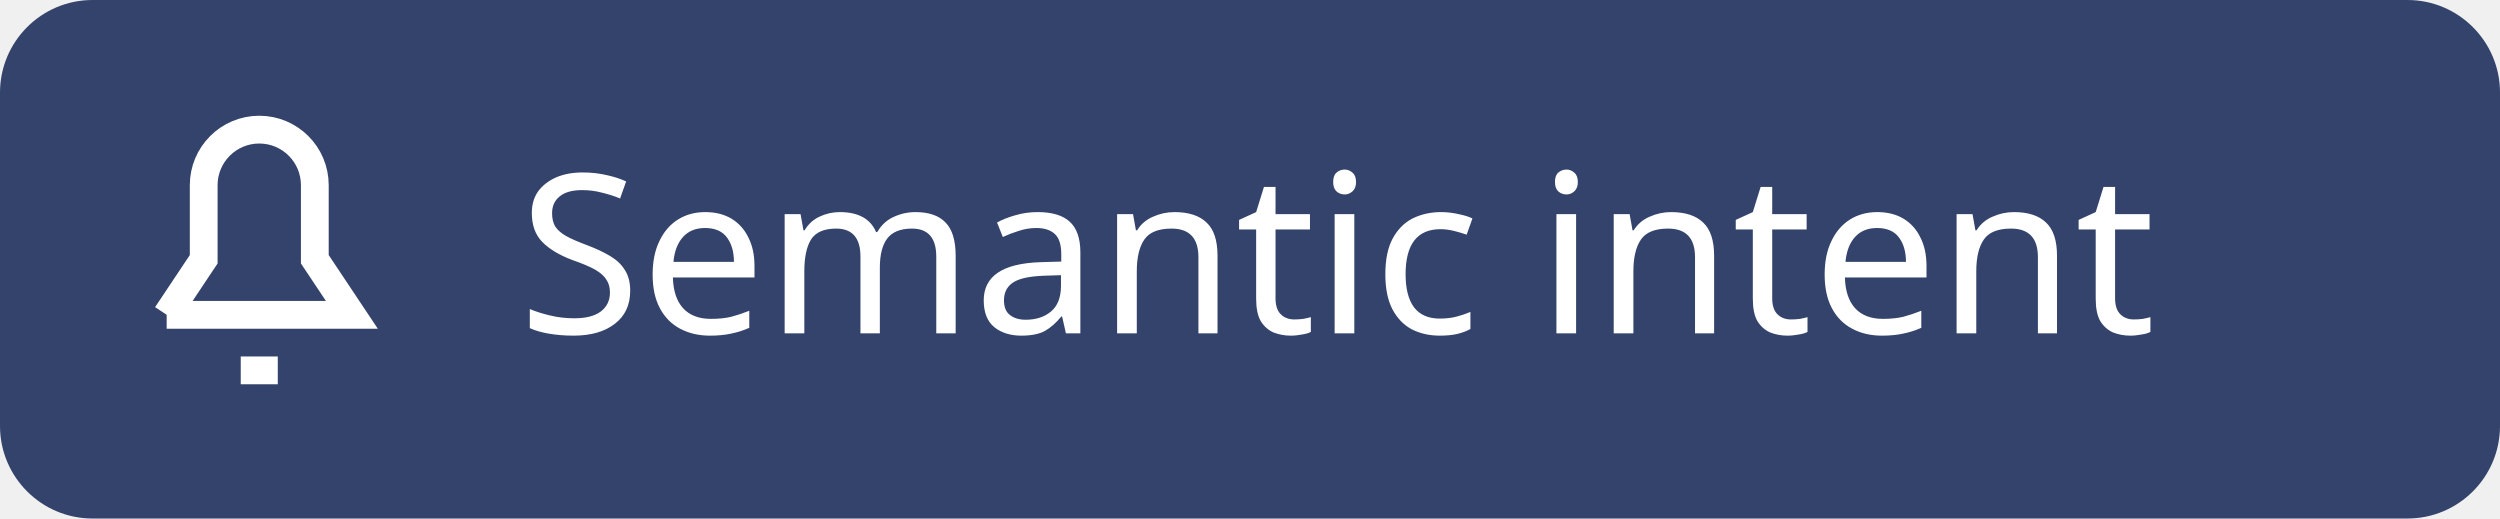
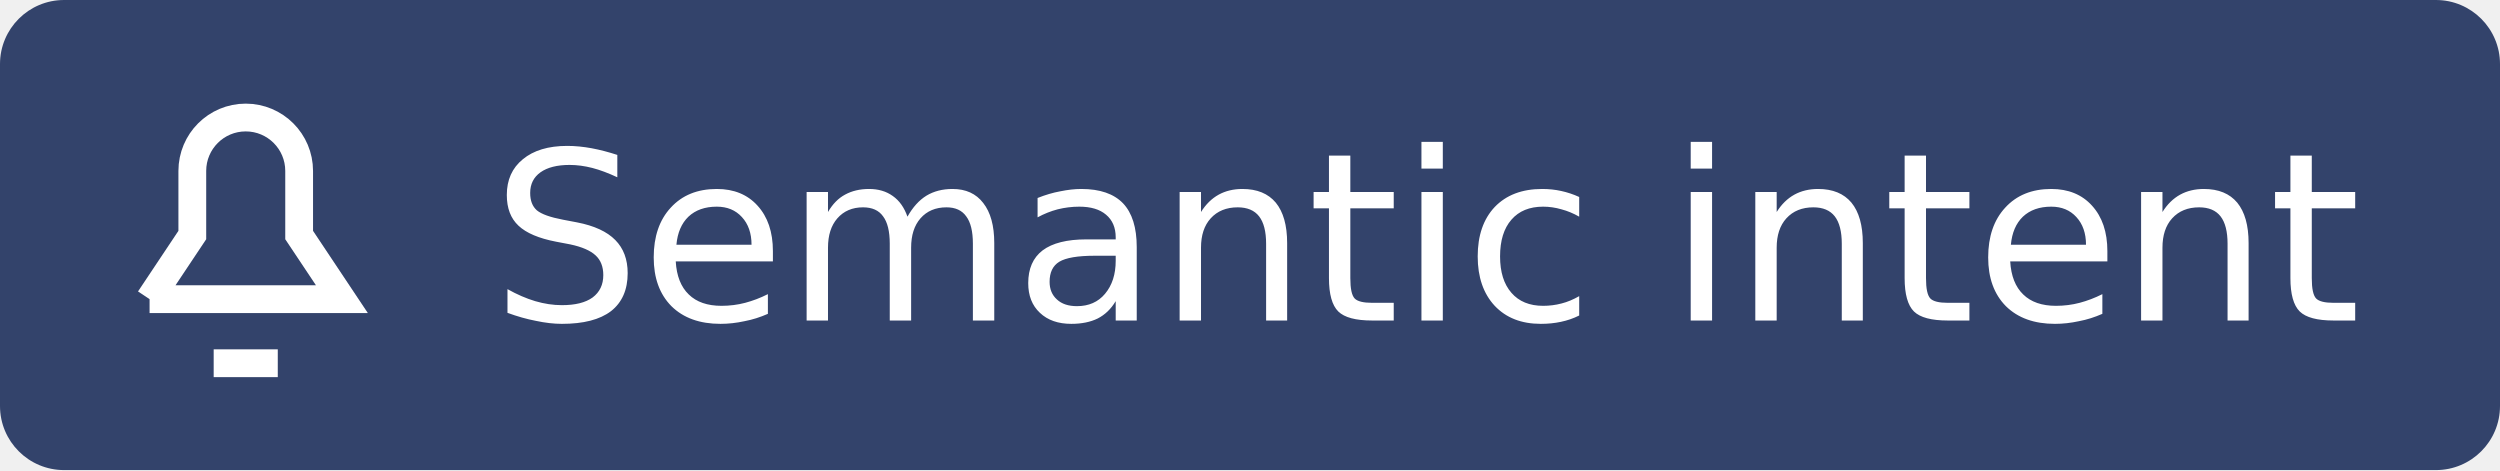
- <svg xmlns="http://www.w3.org/2000/svg" width="135" height="28" role="img" aria-label="Semantic intent">
-   <rect width="135" height="28" rx="5" fill="#33436b" />
-   <path d="M9 17h10l-2-3v-4a3 3 0 0 0-6 0v4l-2 3m4 3h2" fill="none" stroke="white" stroke-width="1.5" />
-   <text x="28" y="18" fill="white" font-family="Verdana,sans-serif" font-size="12">Semantic intent</text>
+ <svg xmlns="http://www.w3.org/2000/svg" width="117" height="22" role="img" aria-label="Semantic intent">
+   <rect width="117" height="22" rx="3" fill="#33436b" />
+   <path d="M7 14h9l-2-3V8a2.5 2.5 0 0 0-5 0v3l-2 3m3 3h3" fill="none" stroke="white" stroke-width="1.3" />
+   <text x="23" y="15" fill="white" font-family="Verdana,DejaVu Sans,sans-serif" font-size="11">Semantic intent</text>
</svg>
